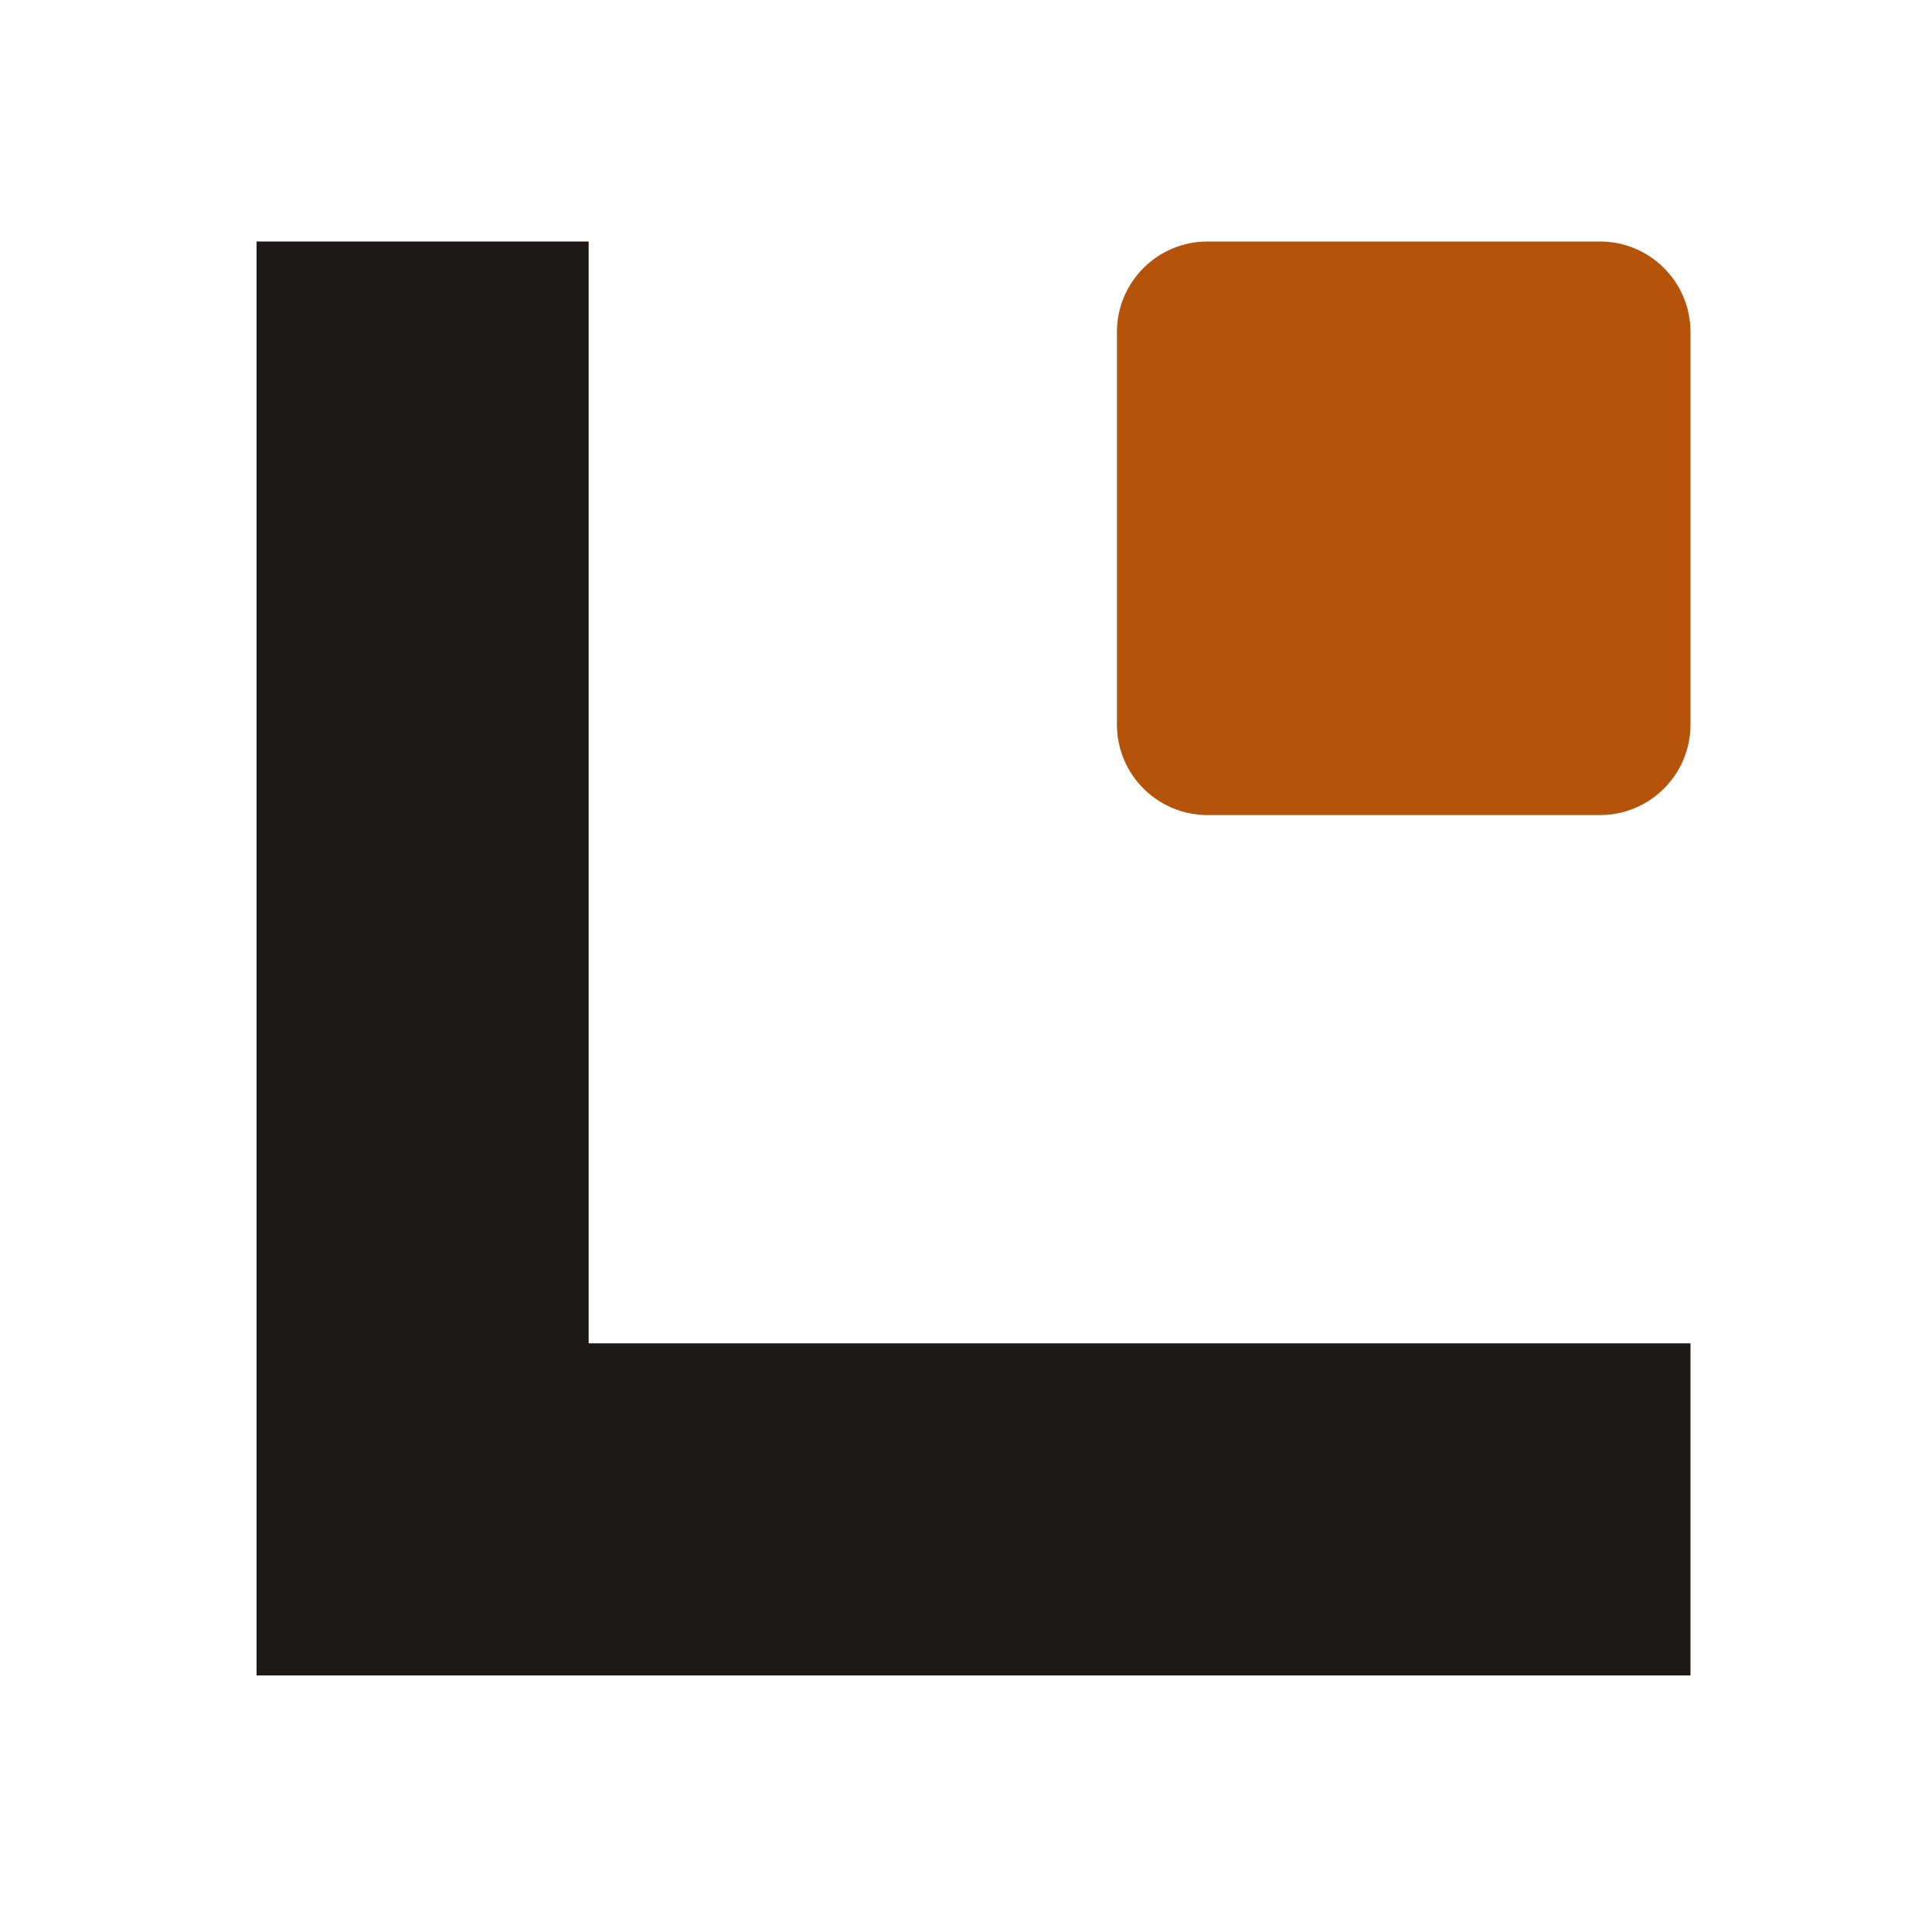
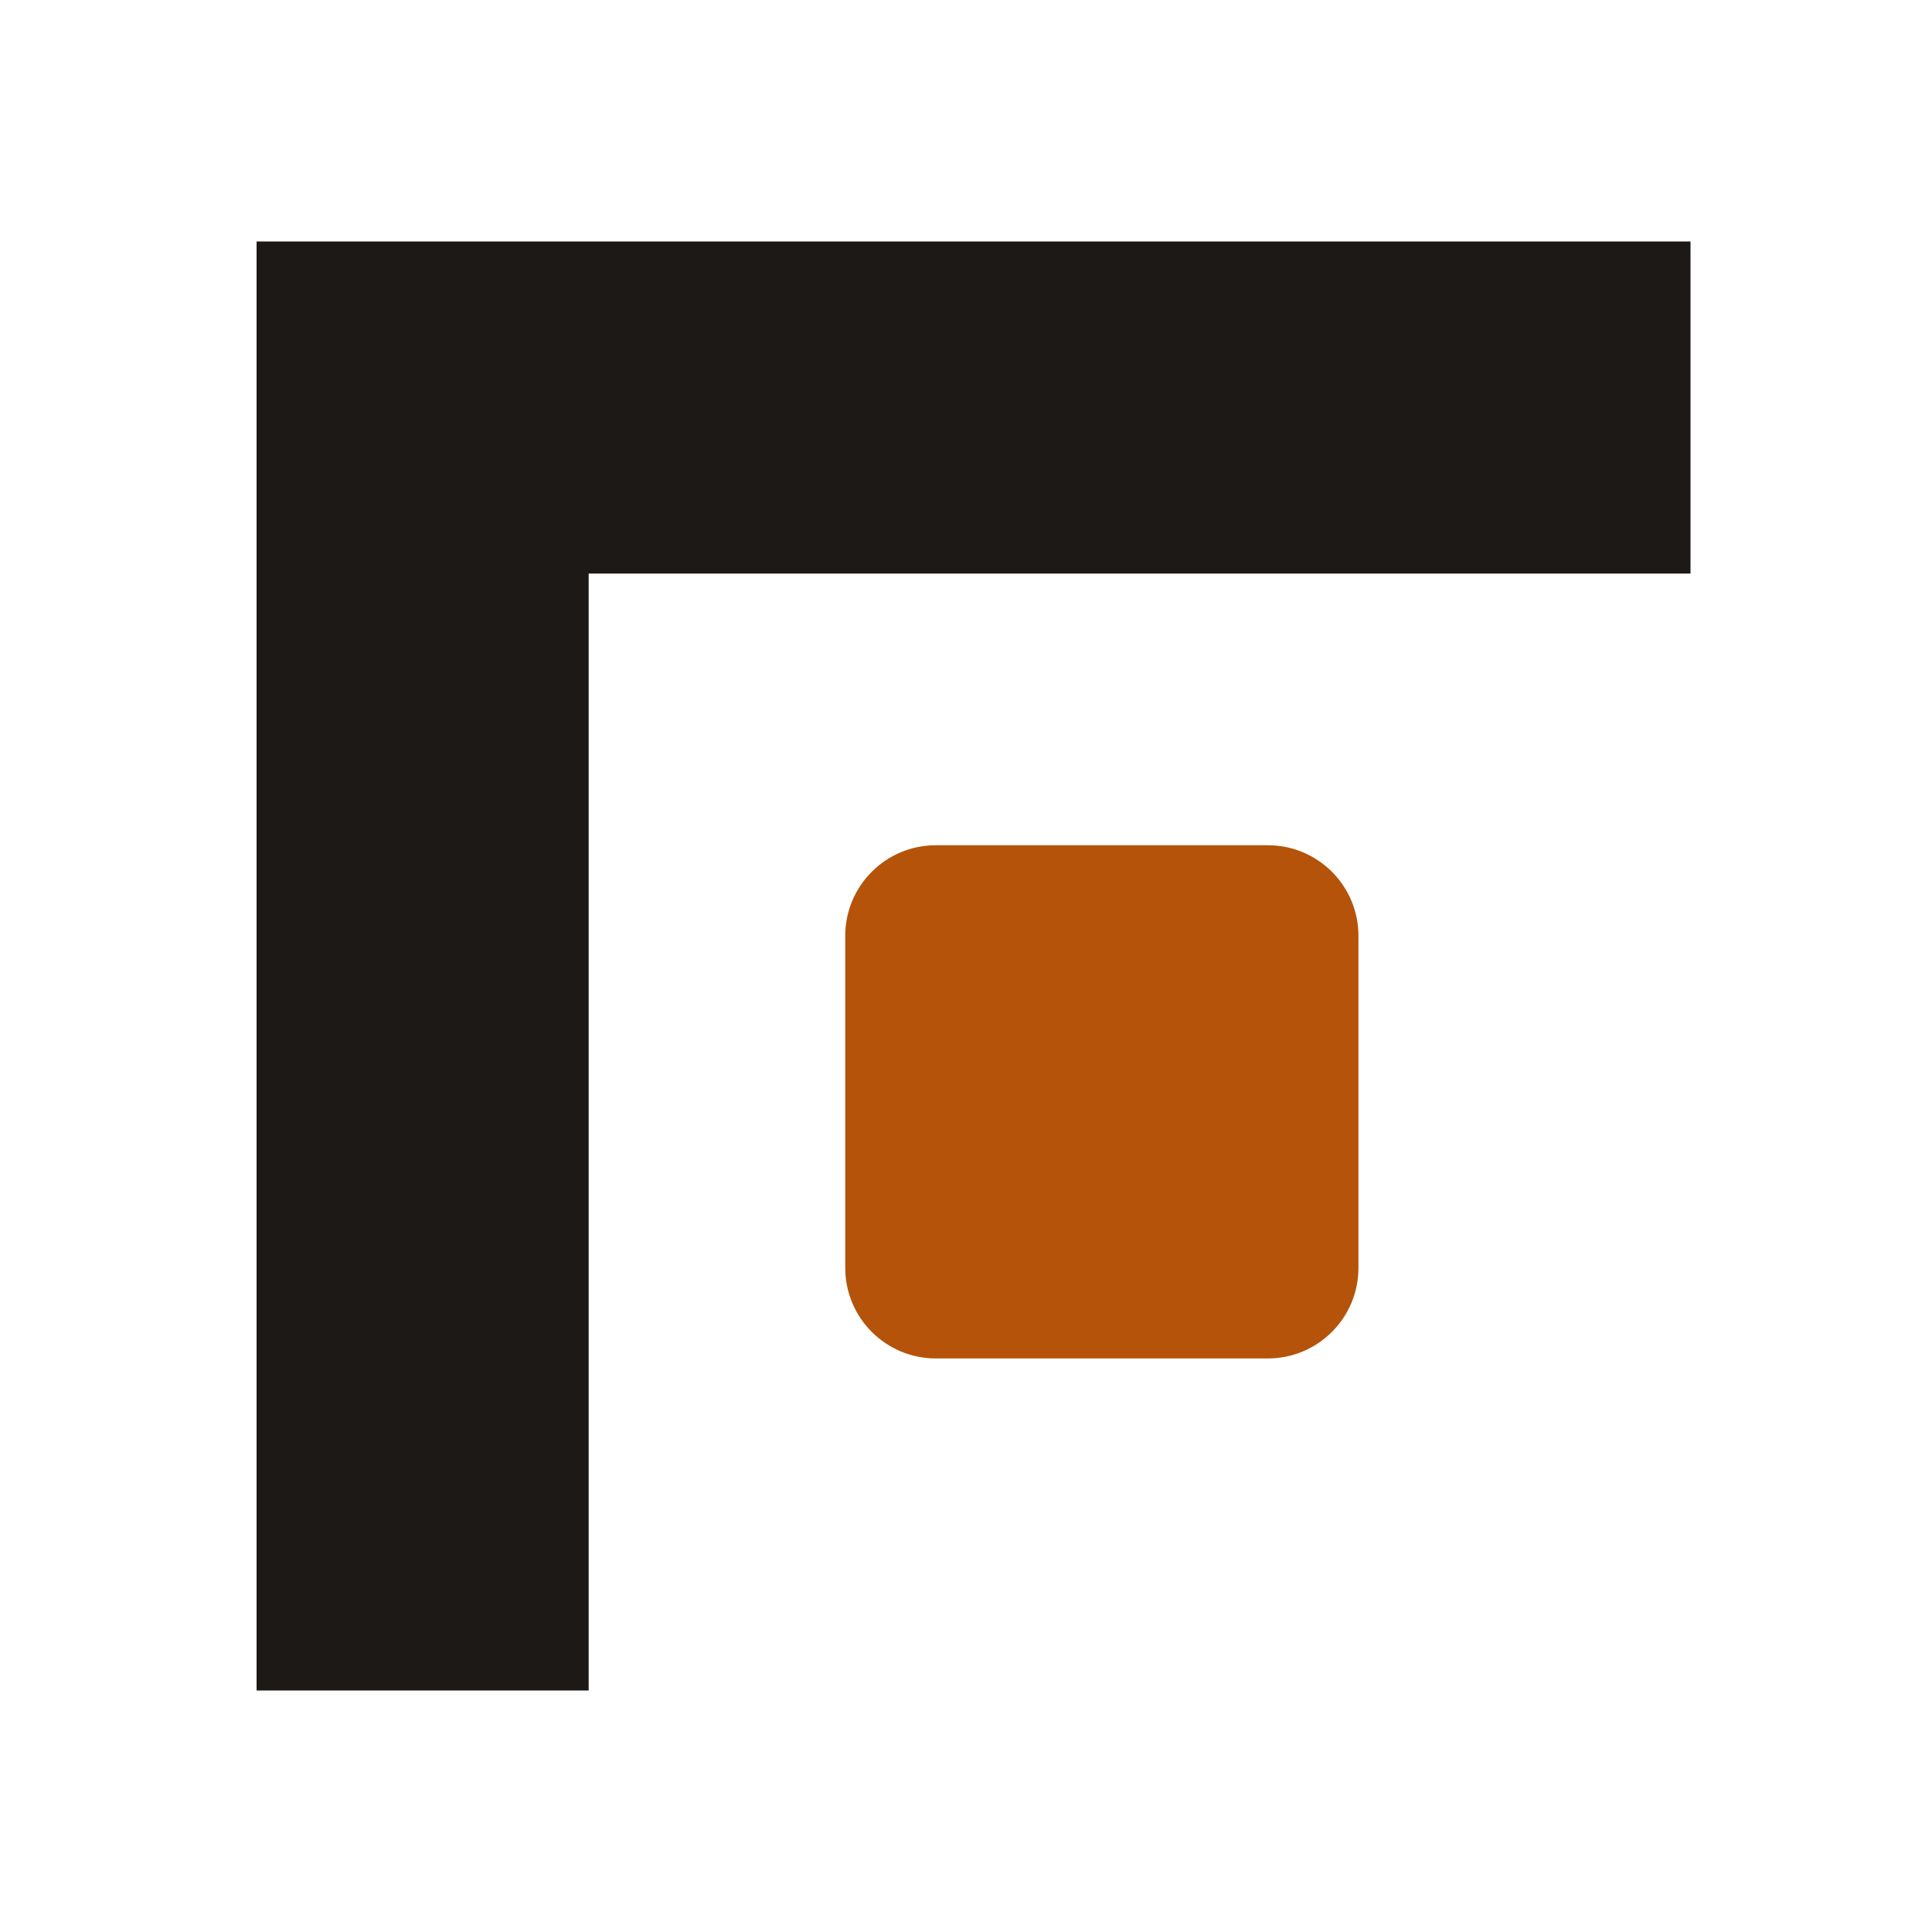
<svg xmlns="http://www.w3.org/2000/svg" viewBox="0 0 32 32" fill="none">
  <style>
    .fg { stroke: #1c1917; } .ac { fill: #b45309; }
    @media (prefers-color-scheme: dark) {
      .fg { stroke: #e7e5e4; } .ac { fill: #f59e0b; }
    }
  </style>
-   <path class="fg" d="M7 4v21h21" stroke-width="5.5" />
-   <rect class="ac" x="18.5" y="4" width="9.5" height="9.5" rx="1.5" />
+   <path class="fg" d="M7 28V6.75h21" stroke-width="5.5" />
+   <rect class="ac" x="14" y="14" width="8.5" height="8.5" rx="1.5" />
</svg>
